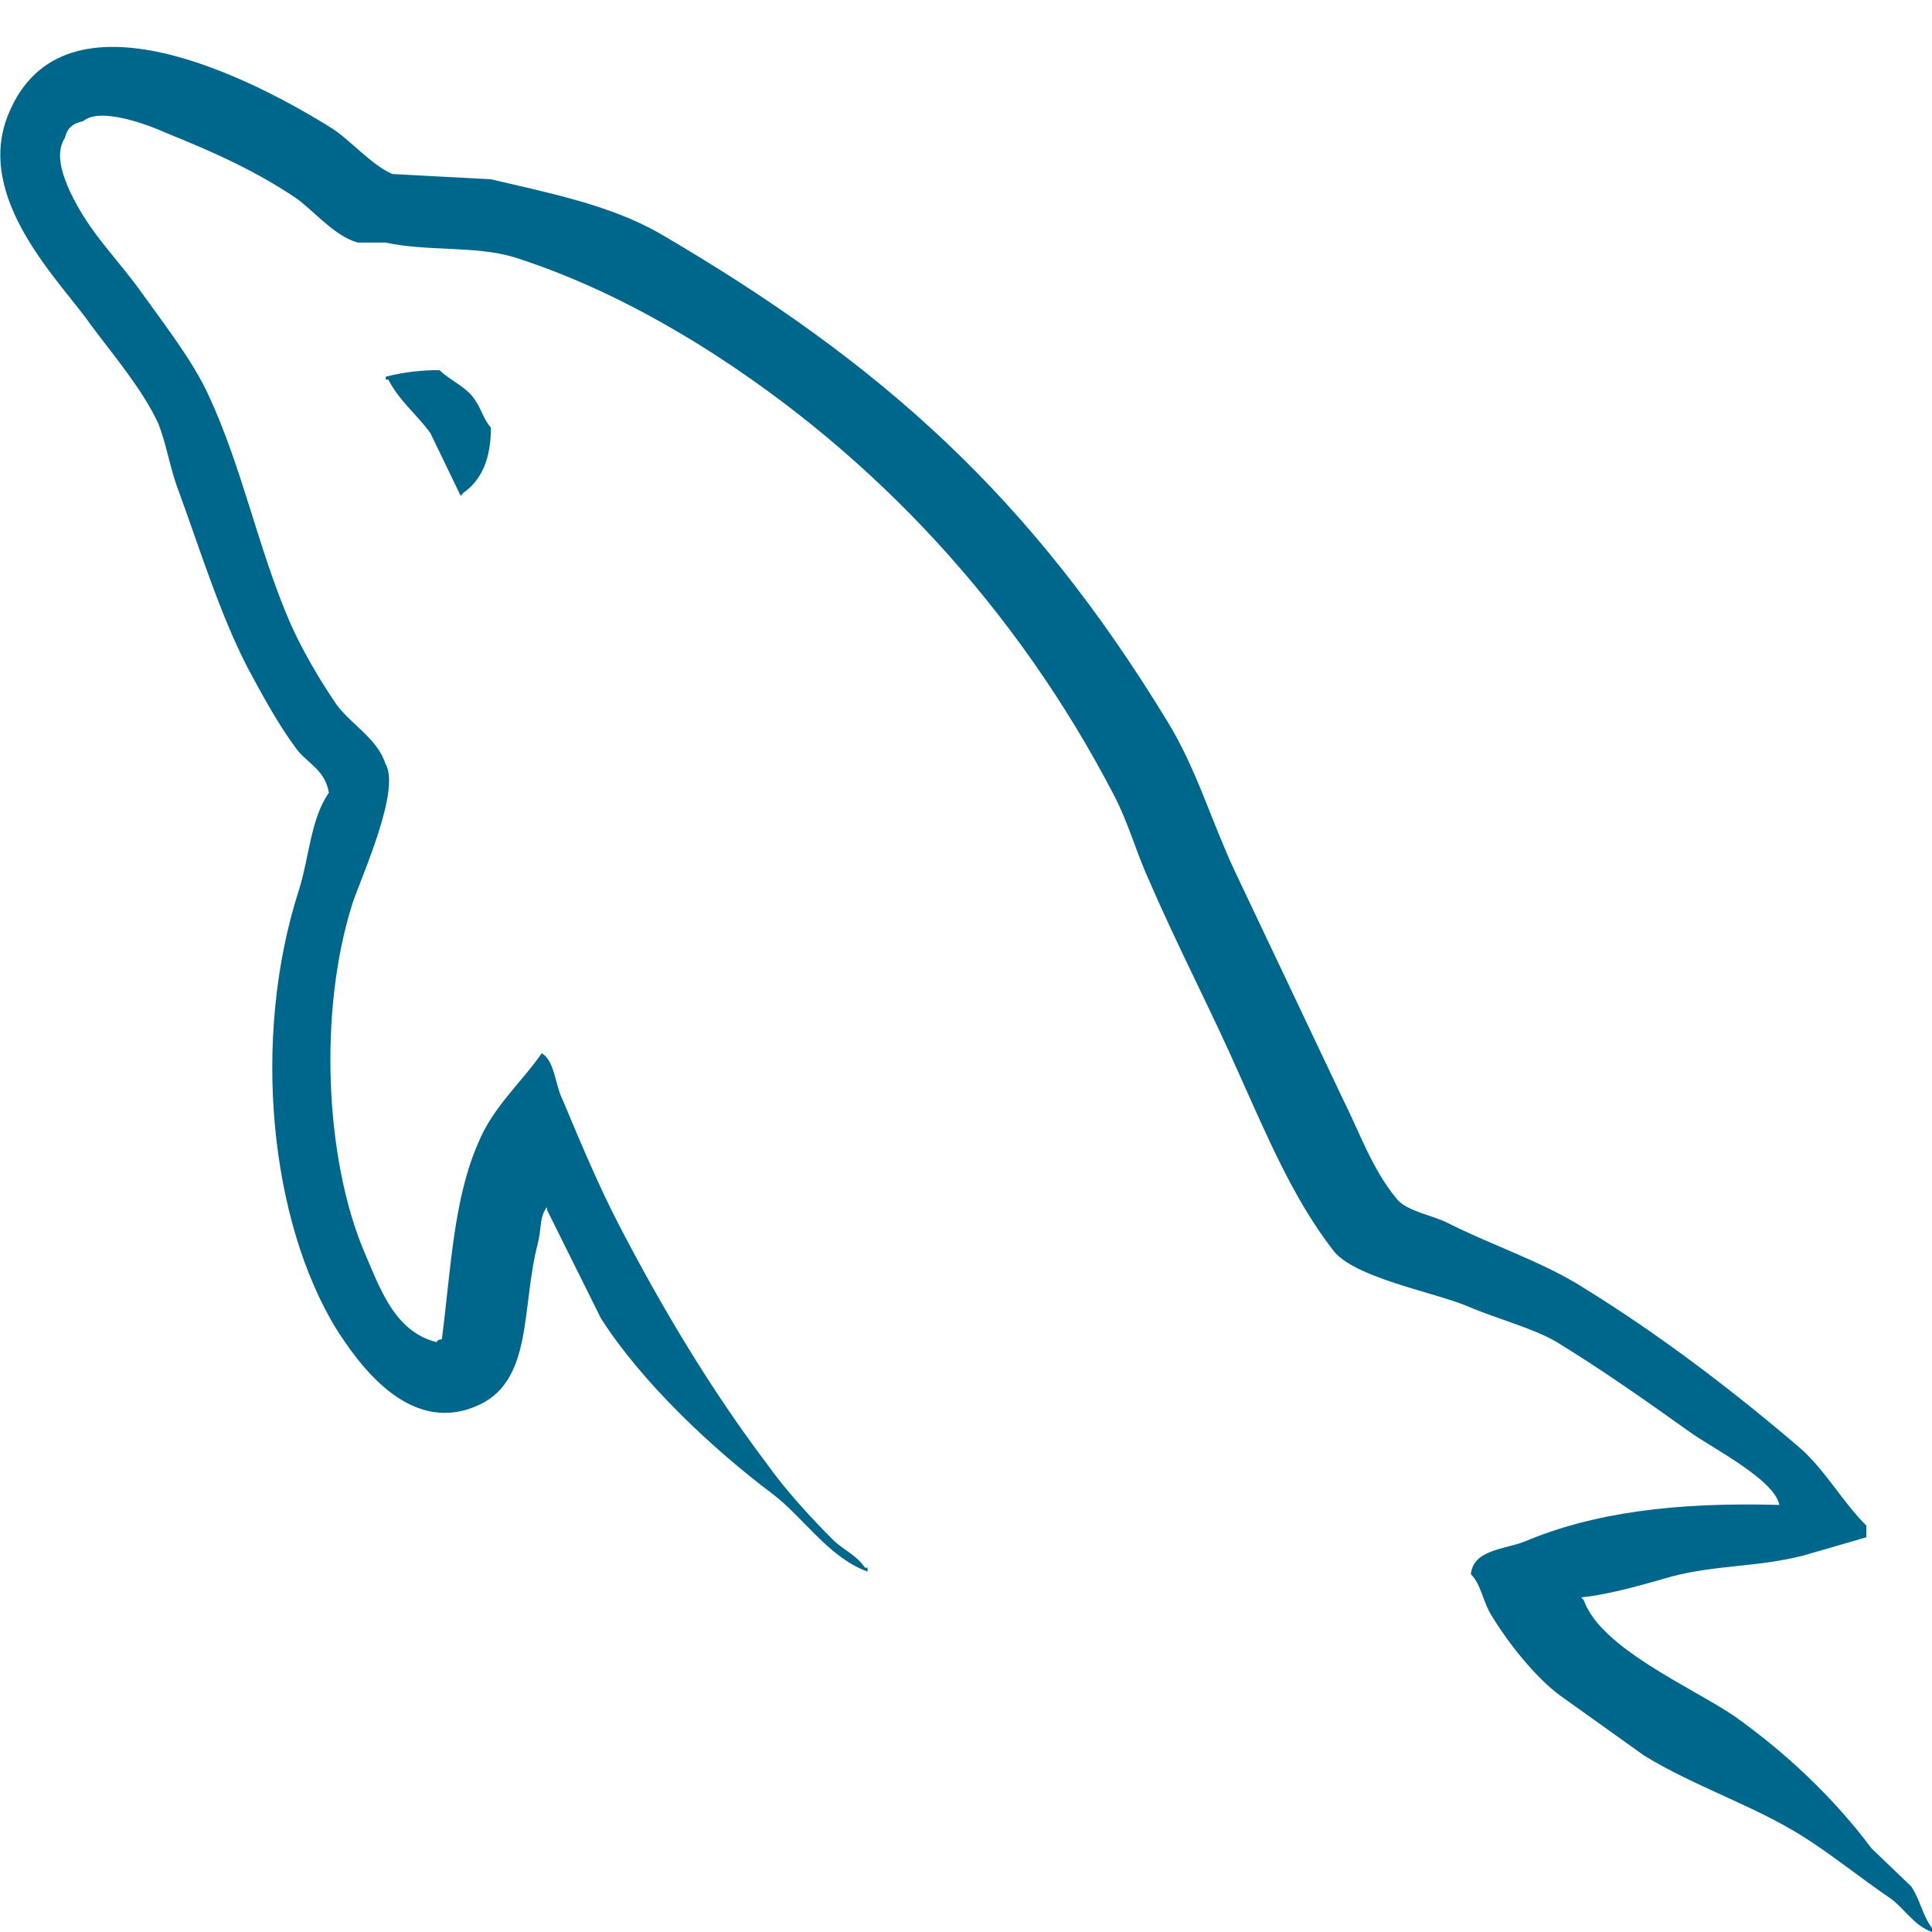
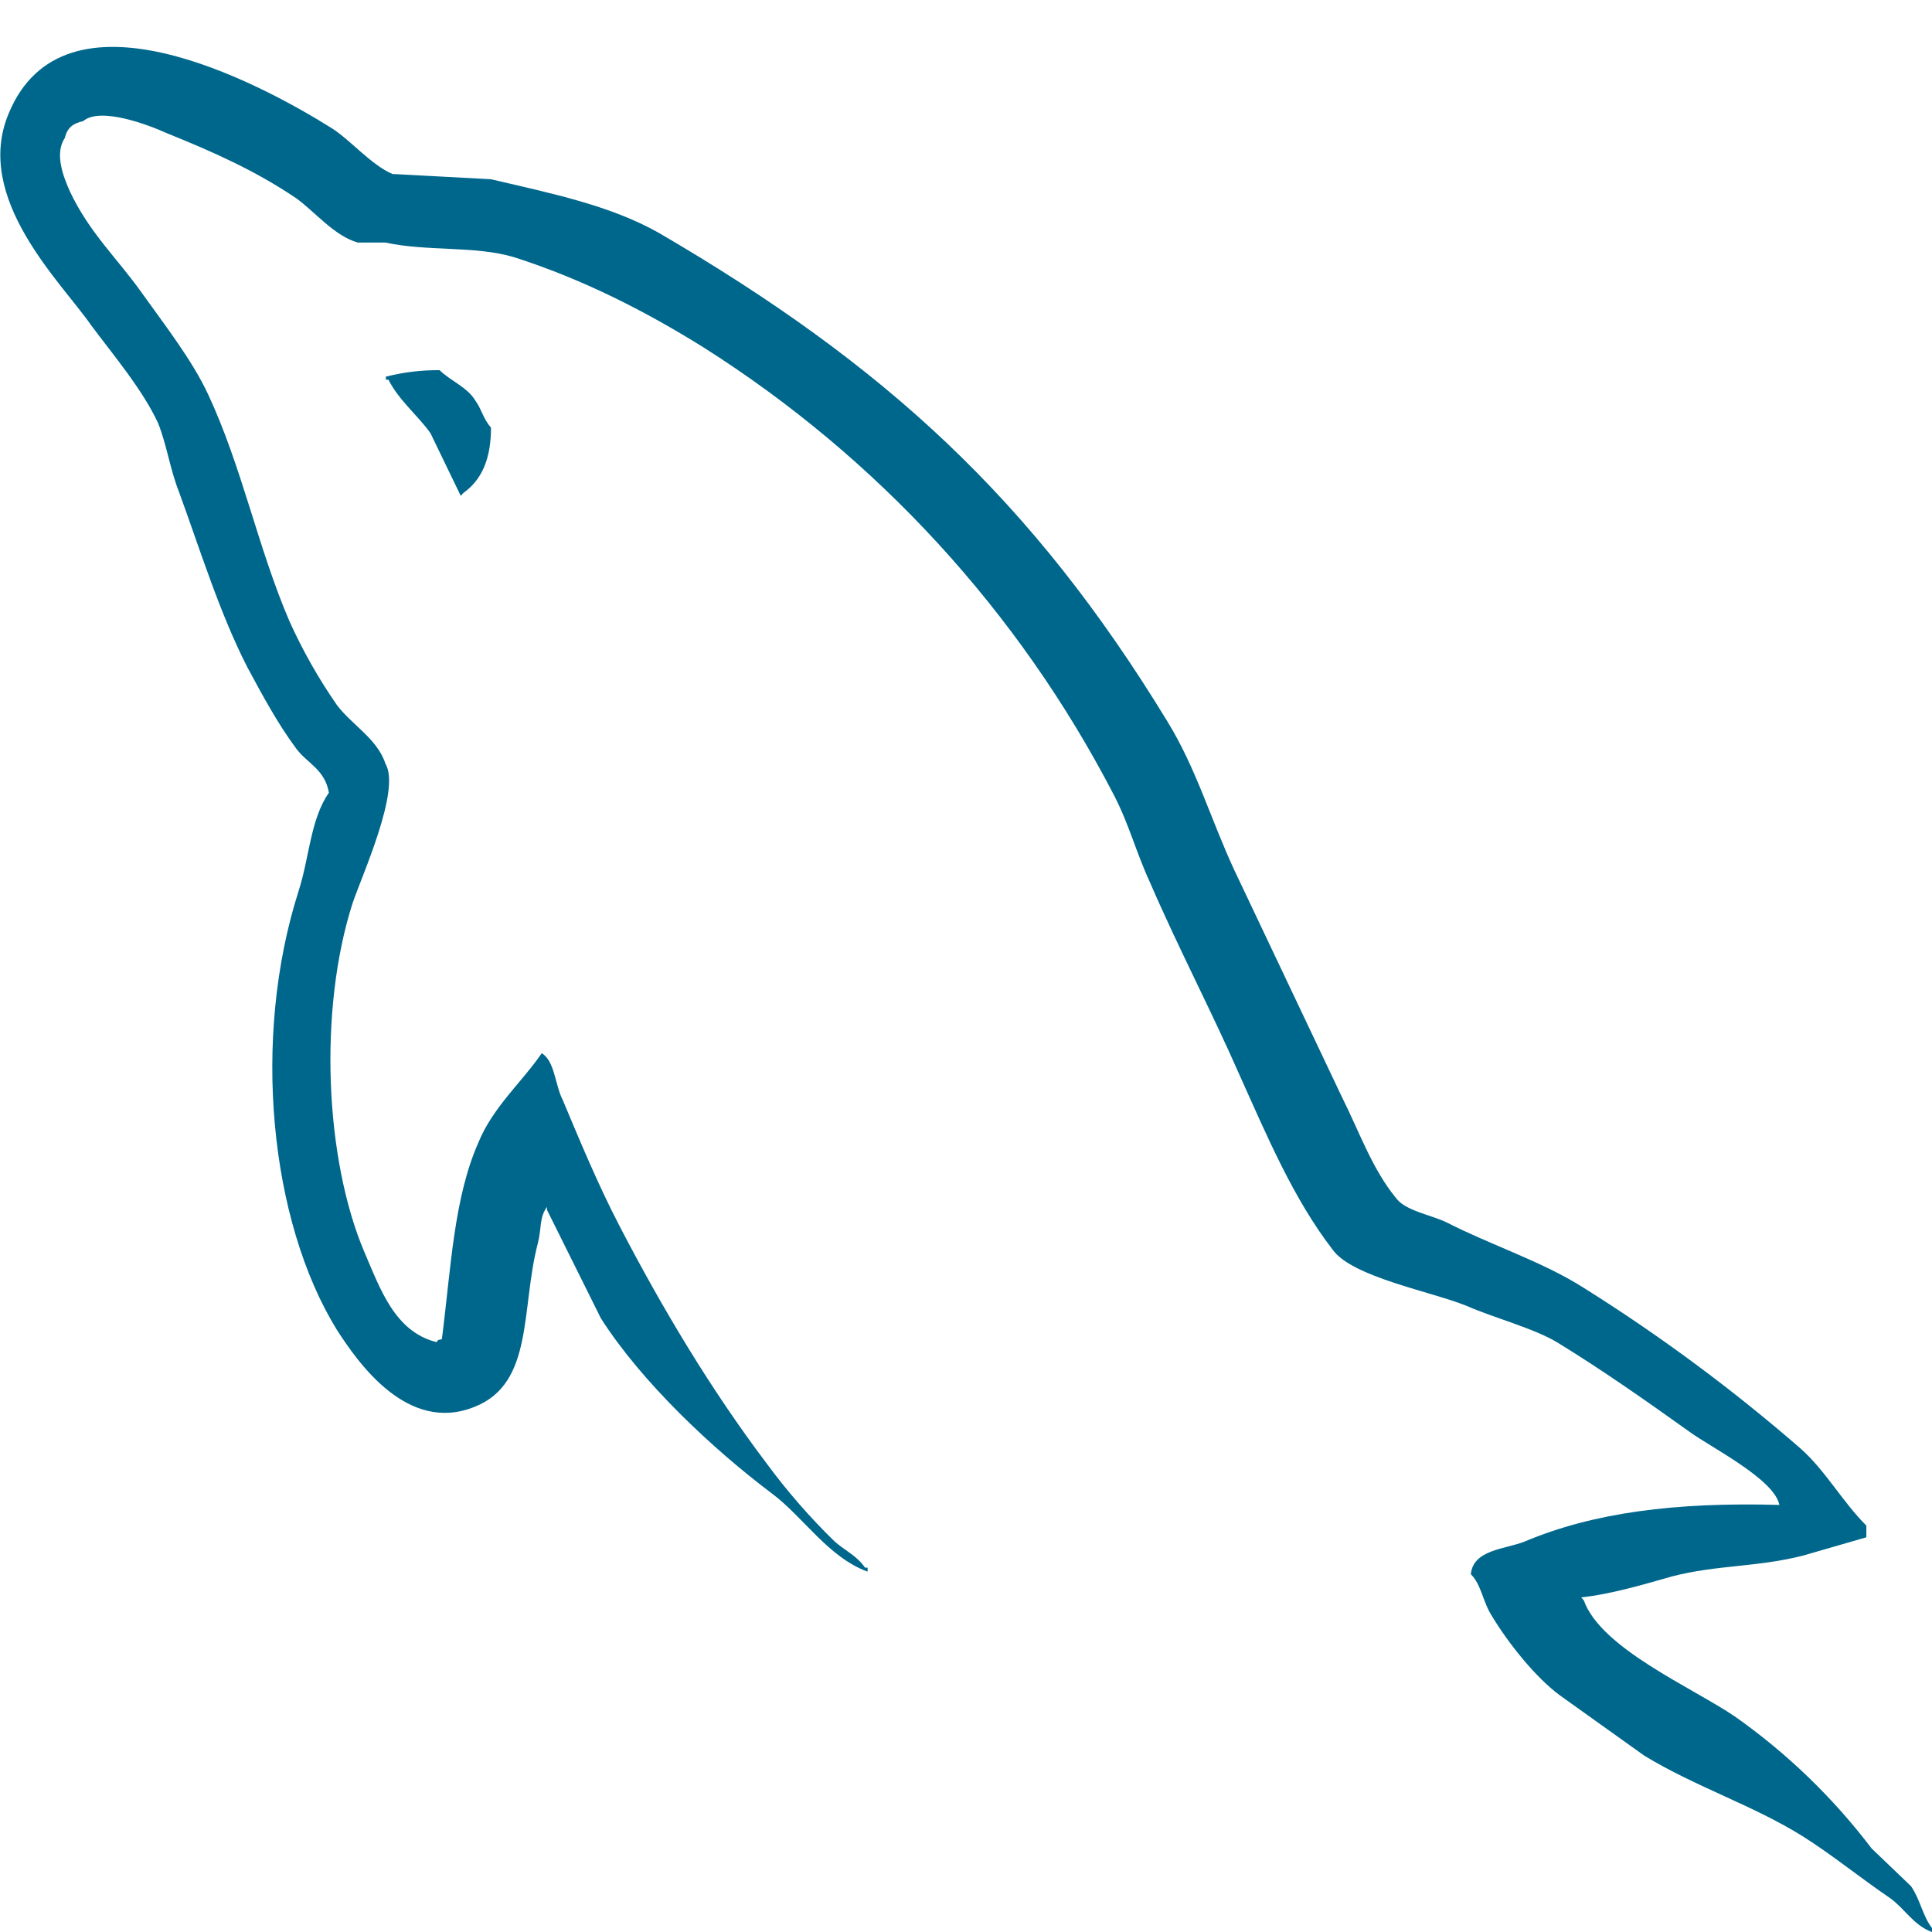
- <svg xmlns="http://www.w3.org/2000/svg" width="64" height="64" viewBox="0 0 25.6 25.6">
-   <path d="M179.076 94.886c-3.568-.1-6.336.268-8.656 1.25-.668.27-1.74.27-1.828 1.116.357.355.4.936.713 1.428.535.893 1.473 2.096 2.32 2.72l2.855 2.053c1.74 1.07 3.703 1.695 5.398 2.766.982.625 1.963 1.428 2.945 2.098.5.357.803.938 1.428 1.16v-.135c-.312-.4-.402-.98-.713-1.428l-1.34-1.293c-1.293-1.74-2.9-3.258-4.64-4.506-1.428-.982-4.55-2.32-5.13-3.97l-.088-.1c.98-.1 2.14-.447 3.078-.715 1.518-.4 2.9-.312 4.46-.713l2.143-.625v-.4c-.803-.803-1.383-1.874-2.23-2.632-2.275-1.963-4.775-3.882-7.363-5.488-1.383-.892-3.168-1.473-4.64-2.23-.537-.268-1.428-.402-1.74-.848-.805-.98-1.25-2.275-1.83-3.436l-3.658-7.763c-.803-1.74-1.295-3.48-2.275-5.086-4.596-7.585-9.594-12.18-17.268-16.687-1.65-.937-3.613-1.34-5.7-1.83l-3.346-.18c-.715-.312-1.428-1.16-2.053-1.562-2.543-1.606-9.102-5.086-10.977-.5-1.205 2.9 1.785 5.755 2.8 7.228.76 1.026 1.74 2.186 2.277 3.346.3.758.4 1.562.713 2.365.713 1.963 1.383 4.15 2.32 5.98.5.937 1.025 1.92 1.65 2.767.357.5.982.714 1.115 1.517-.625.893-.668 2.23-1.025 3.347-1.607 5.042-.982 11.288 1.293 15 .715 1.115 2.4 3.57 4.686 2.632 2.008-.803 1.56-3.346 2.14-5.577.135-.535.045-.892.312-1.25v.1l1.83 3.703c1.383 2.186 3.793 4.462 5.8 5.98 1.07.803 1.918 2.187 3.256 2.677v-.135h-.088c-.268-.4-.67-.58-1.027-.892-.803-.803-1.695-1.785-2.32-2.677-1.873-2.498-3.523-5.265-4.996-8.12-.715-1.383-1.34-2.9-1.918-4.283-.27-.536-.27-1.34-.715-1.606-.67.98-1.65 1.83-2.143 3.034-.848 1.918-.936 4.283-1.248 6.737-.18.045-.1 0-.18.1-1.426-.356-1.918-1.83-2.453-3.078-1.338-3.168-1.562-8.254-.402-11.913.312-.937 1.652-3.882 1.117-4.774-.27-.848-1.16-1.338-1.652-2.008-.58-.848-1.203-1.918-1.605-2.855-1.07-2.5-1.605-5.265-2.766-7.764-.537-1.16-1.473-2.365-2.232-3.435-.848-1.205-1.783-2.053-2.453-3.48-.223-.5-.535-1.294-.178-1.83.088-.357.268-.5.623-.58.58-.5 2.232.134 2.812.4 1.65.67 3.033 1.294 4.416 2.23.625.446 1.295 1.294 2.098 1.518h.938c1.428.312 3.033.1 4.37.5 2.365.76 4.506 1.874 6.426 3.08 5.844 3.703 10.664 8.968 13.92 15.26.535 1.026.758 1.963 1.25 3.034.938 2.187 2.098 4.417 3.033 6.56.938 2.097 1.83 4.24 3.168 5.98.67.937 3.346 1.427 4.55 1.918.893.4 2.275.76 3.08 1.25 1.516.937 3.033 2.008 4.46 3.034.713.534 2.945 1.65 3.078 2.54zm-45.5-38.772a7.09 7.09 0 0 0-1.828.223v.1h.088c.357.714.982 1.205 1.428 1.83l1.027 2.142.088-.1c.625-.446.938-1.16.938-2.23-.268-.312-.312-.625-.535-.937-.268-.446-.848-.67-1.206-1.026z" transform="matrix(.390229 0 0 .38781 -46.30004 -16.85672)" fill-rule="evenodd" fill="#00678c" />
+ <svg xmlns="http://www.w3.org/2000/svg" viewBox="0 0 25.6 25.6">
+   <path fill="#00678c" fill-rule="evenodd" d="M23.58 19.941c-1.392-.039-2.472.104-3.377.485-.26.104-.68.104-.714.433.14.137.157.363.279.553.208.347.574.813.905 1.055l1.114.796c.68.415 1.445.658 2.107 1.073.383.242.766.554 1.149.814.195.138.313.363.557.45v-.053c-.122-.155-.157-.38-.278-.554l-.523-.501a8.2 8.2 0 0 0-1.81-1.747c-.558-.381-1.776-.9-2.003-1.54l-.034-.039c.382-.039.835-.173 1.201-.277.593-.155 1.132-.121 1.74-.277l.837-.242v-.155c-.314-.312-.54-.727-.87-1.02a23 23 0 0 0-2.874-2.13c-.54-.345-1.236-.57-1.81-.864-.21-.104-.558-.156-.68-.329-.313-.38-.487-.882-.713-1.332l-1.428-3.011c-.313-.675-.505-1.35-.888-1.972-1.793-2.942-3.743-4.724-6.738-6.472-.644-.363-1.41-.52-2.224-.71l-1.306-.07c-.28-.12-.557-.45-.801-.605C3.405 1.077.846-.272.114 1.506c-.47 1.125.697 2.232 1.093 2.803.296.398.679.848.888 1.298.117.294.156.606.279.917.278.761.54 1.61.905 2.32.195.362.4.744.644 1.072.14.194.383.277.435.588-.244.347-.26.865-.4 1.298-.627 1.956-.383 4.378.505 5.818.279.432.936 1.384 1.828 1.02.784-.311.609-1.297.835-2.163.053-.207.018-.345.122-.484v.039l.714 1.436c.54.847 1.48 1.73 2.263 2.319.418.311.749.848 1.271 1.038v-.053h-.034c-.105-.155-.262-.224-.401-.345a8.4 8.4 0 0 1-.905-1.039c-.731-.968-1.375-2.041-1.95-3.149-.279-.536-.523-1.124-.748-1.66-.106-.208-.106-.52-.28-.623-.26.38-.643.71-.836 1.176-.33.744-.365 1.661-.487 2.613-.07.017-.039 0-.07.039-.556-.138-.748-.71-.957-1.194-.522-1.229-.61-3.201-.157-4.62.122-.363.645-1.506.436-1.851-.106-.33-.453-.52-.645-.78a7 7 0 0 1-.626-1.106c-.418-.97-.627-2.042-1.08-3.011-.21-.45-.574-.917-.87-1.332-.331-.468-.696-.797-.958-1.35-.087-.194-.209-.502-.07-.71.035-.138.105-.194.244-.225.226-.194.87.052 1.097.155.644.26 1.184.502 1.723.865.244.173.506.502.82.589h.365c.557.121 1.184.039 1.705.194.923.295 1.759.727 2.508 1.194a15.4 15.4 0 0 1 5.432 5.918c.209.398.296.762.488 1.177.366.848.819 1.713 1.183 2.544.366.813.715 1.644 1.237 2.32.261.362 1.305.552 1.775.743.349.155.888.295 1.202.485.592.363 1.184.778 1.74 1.176.279.207 1.15.64 1.202.985zM5.826 4.905a2.767 2.75 0 0 0-.713.086v.04h.034c.14.276.383.466.557.709l.401.83.035-.038c.243-.173.366-.45.366-.865-.105-.121-.122-.242-.21-.363-.104-.173-.33-.26-.47-.398z" />
</svg>
